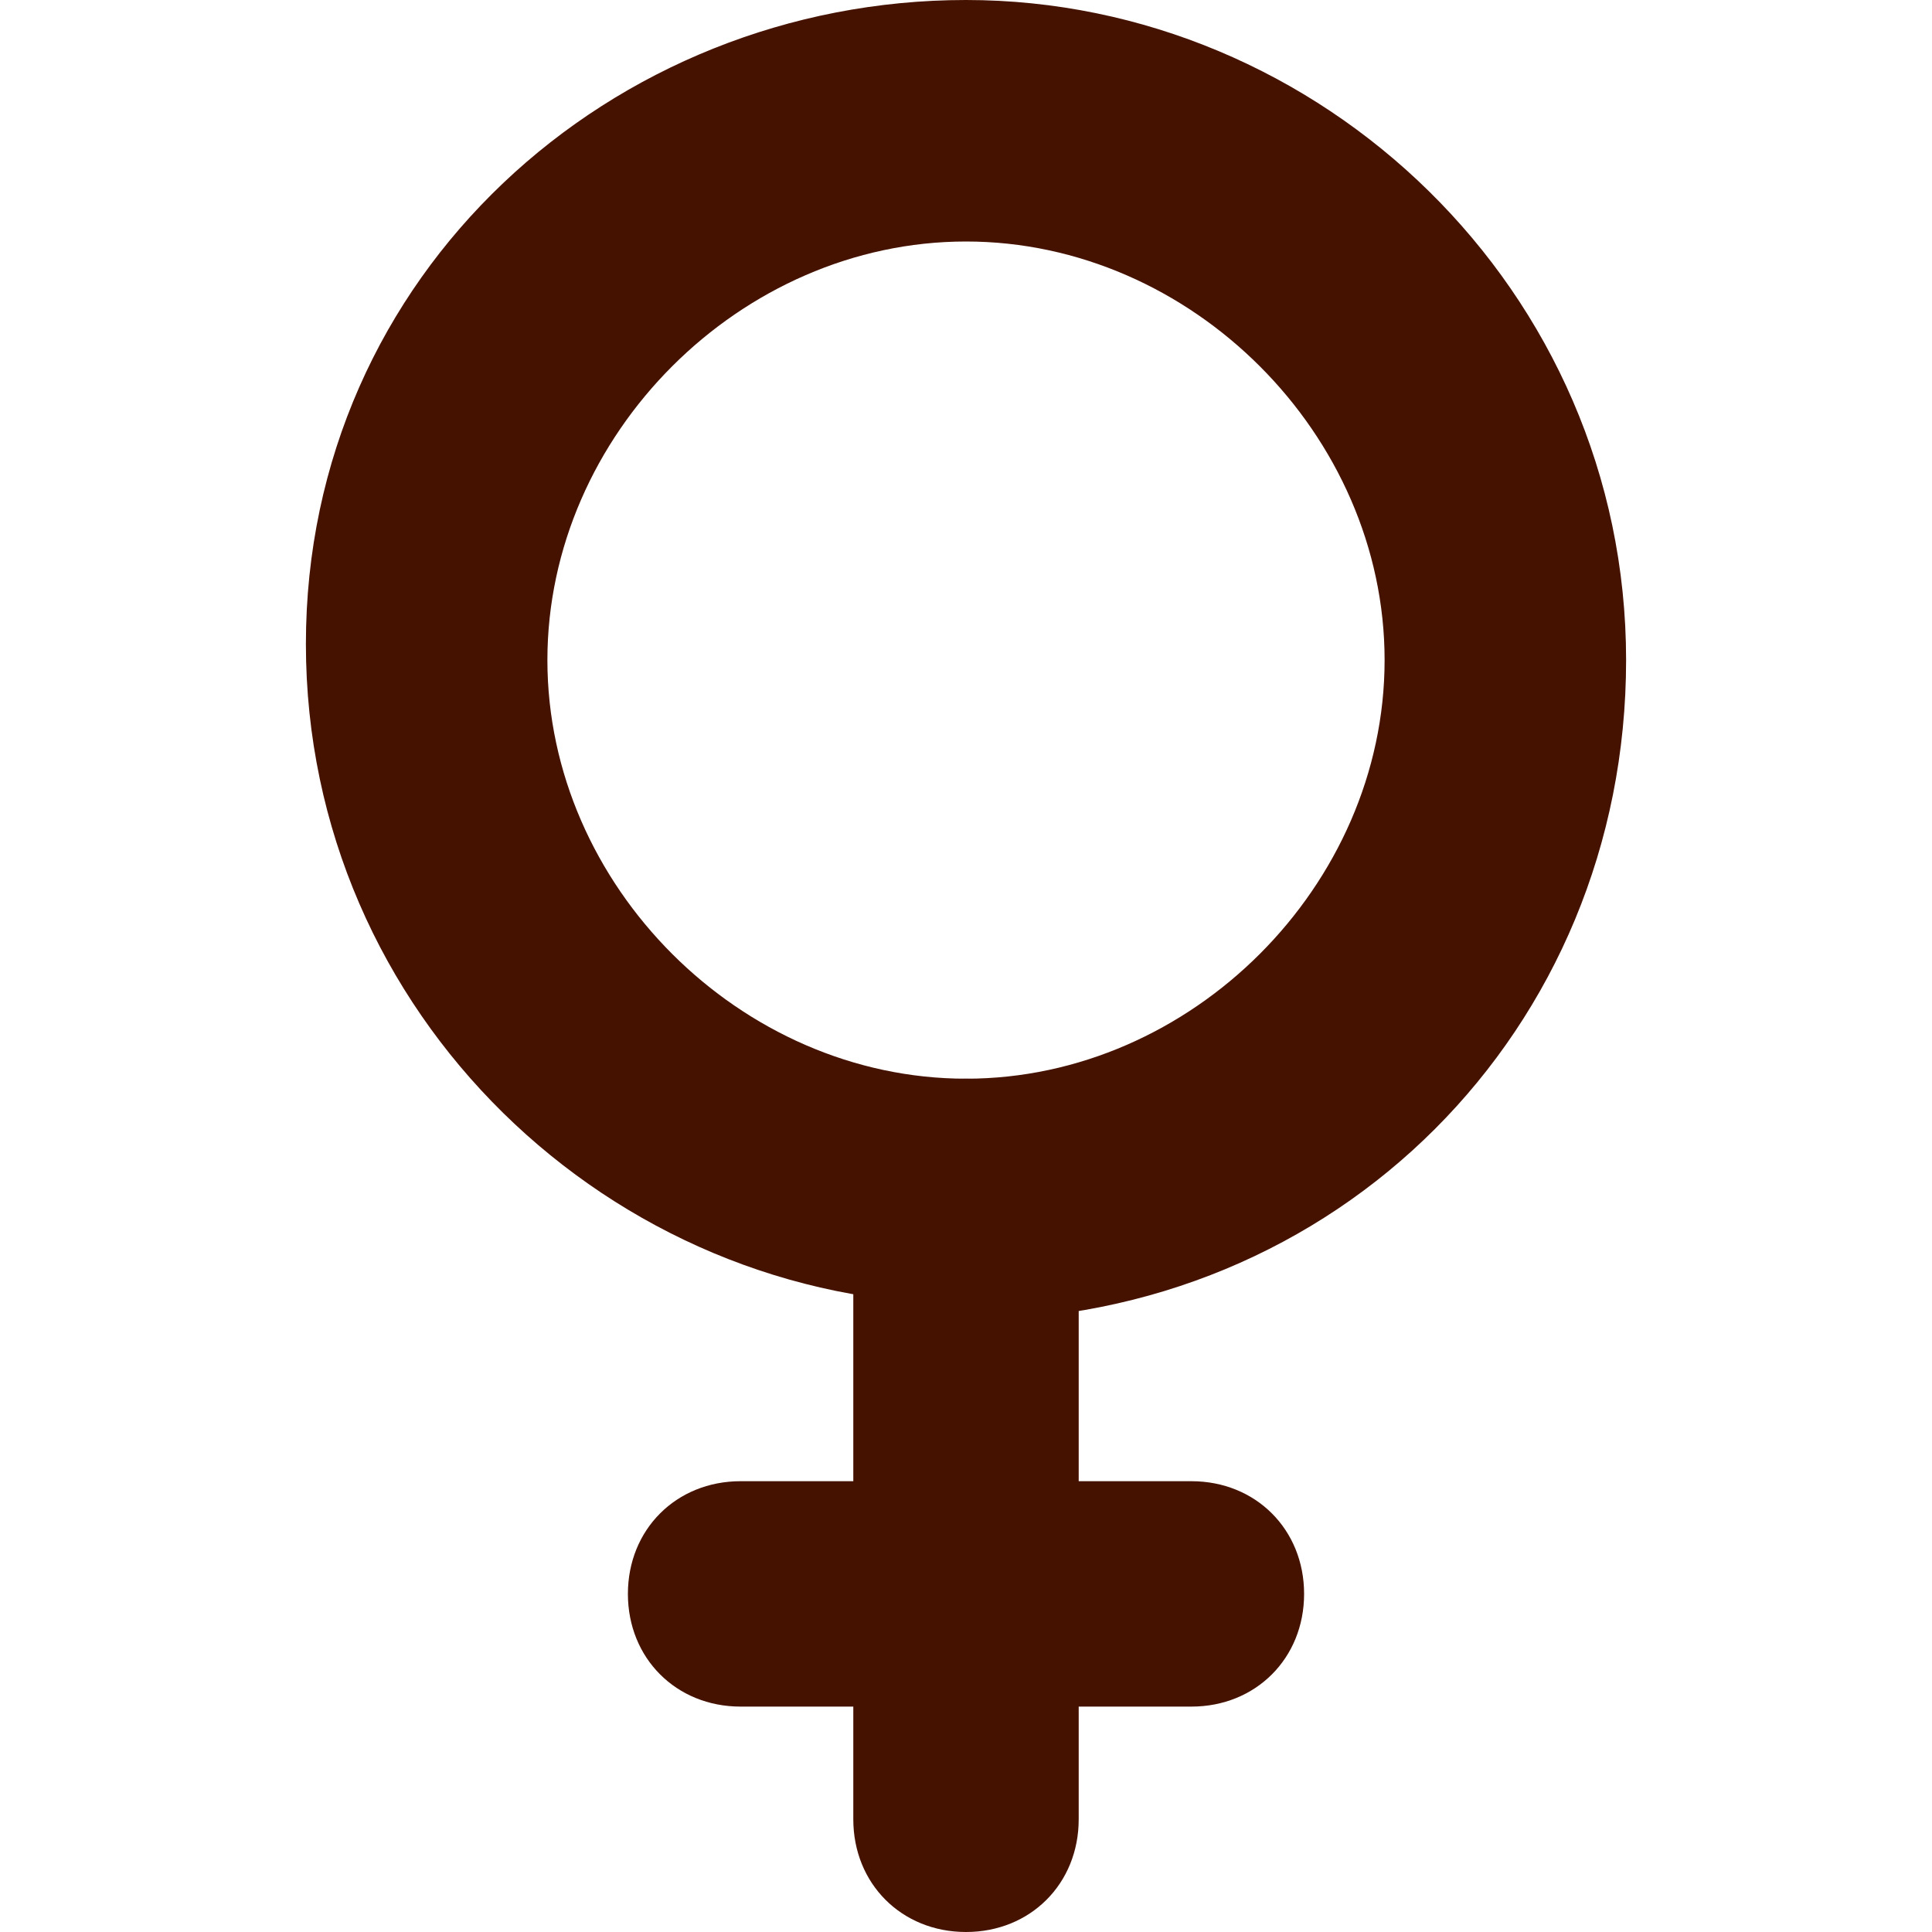
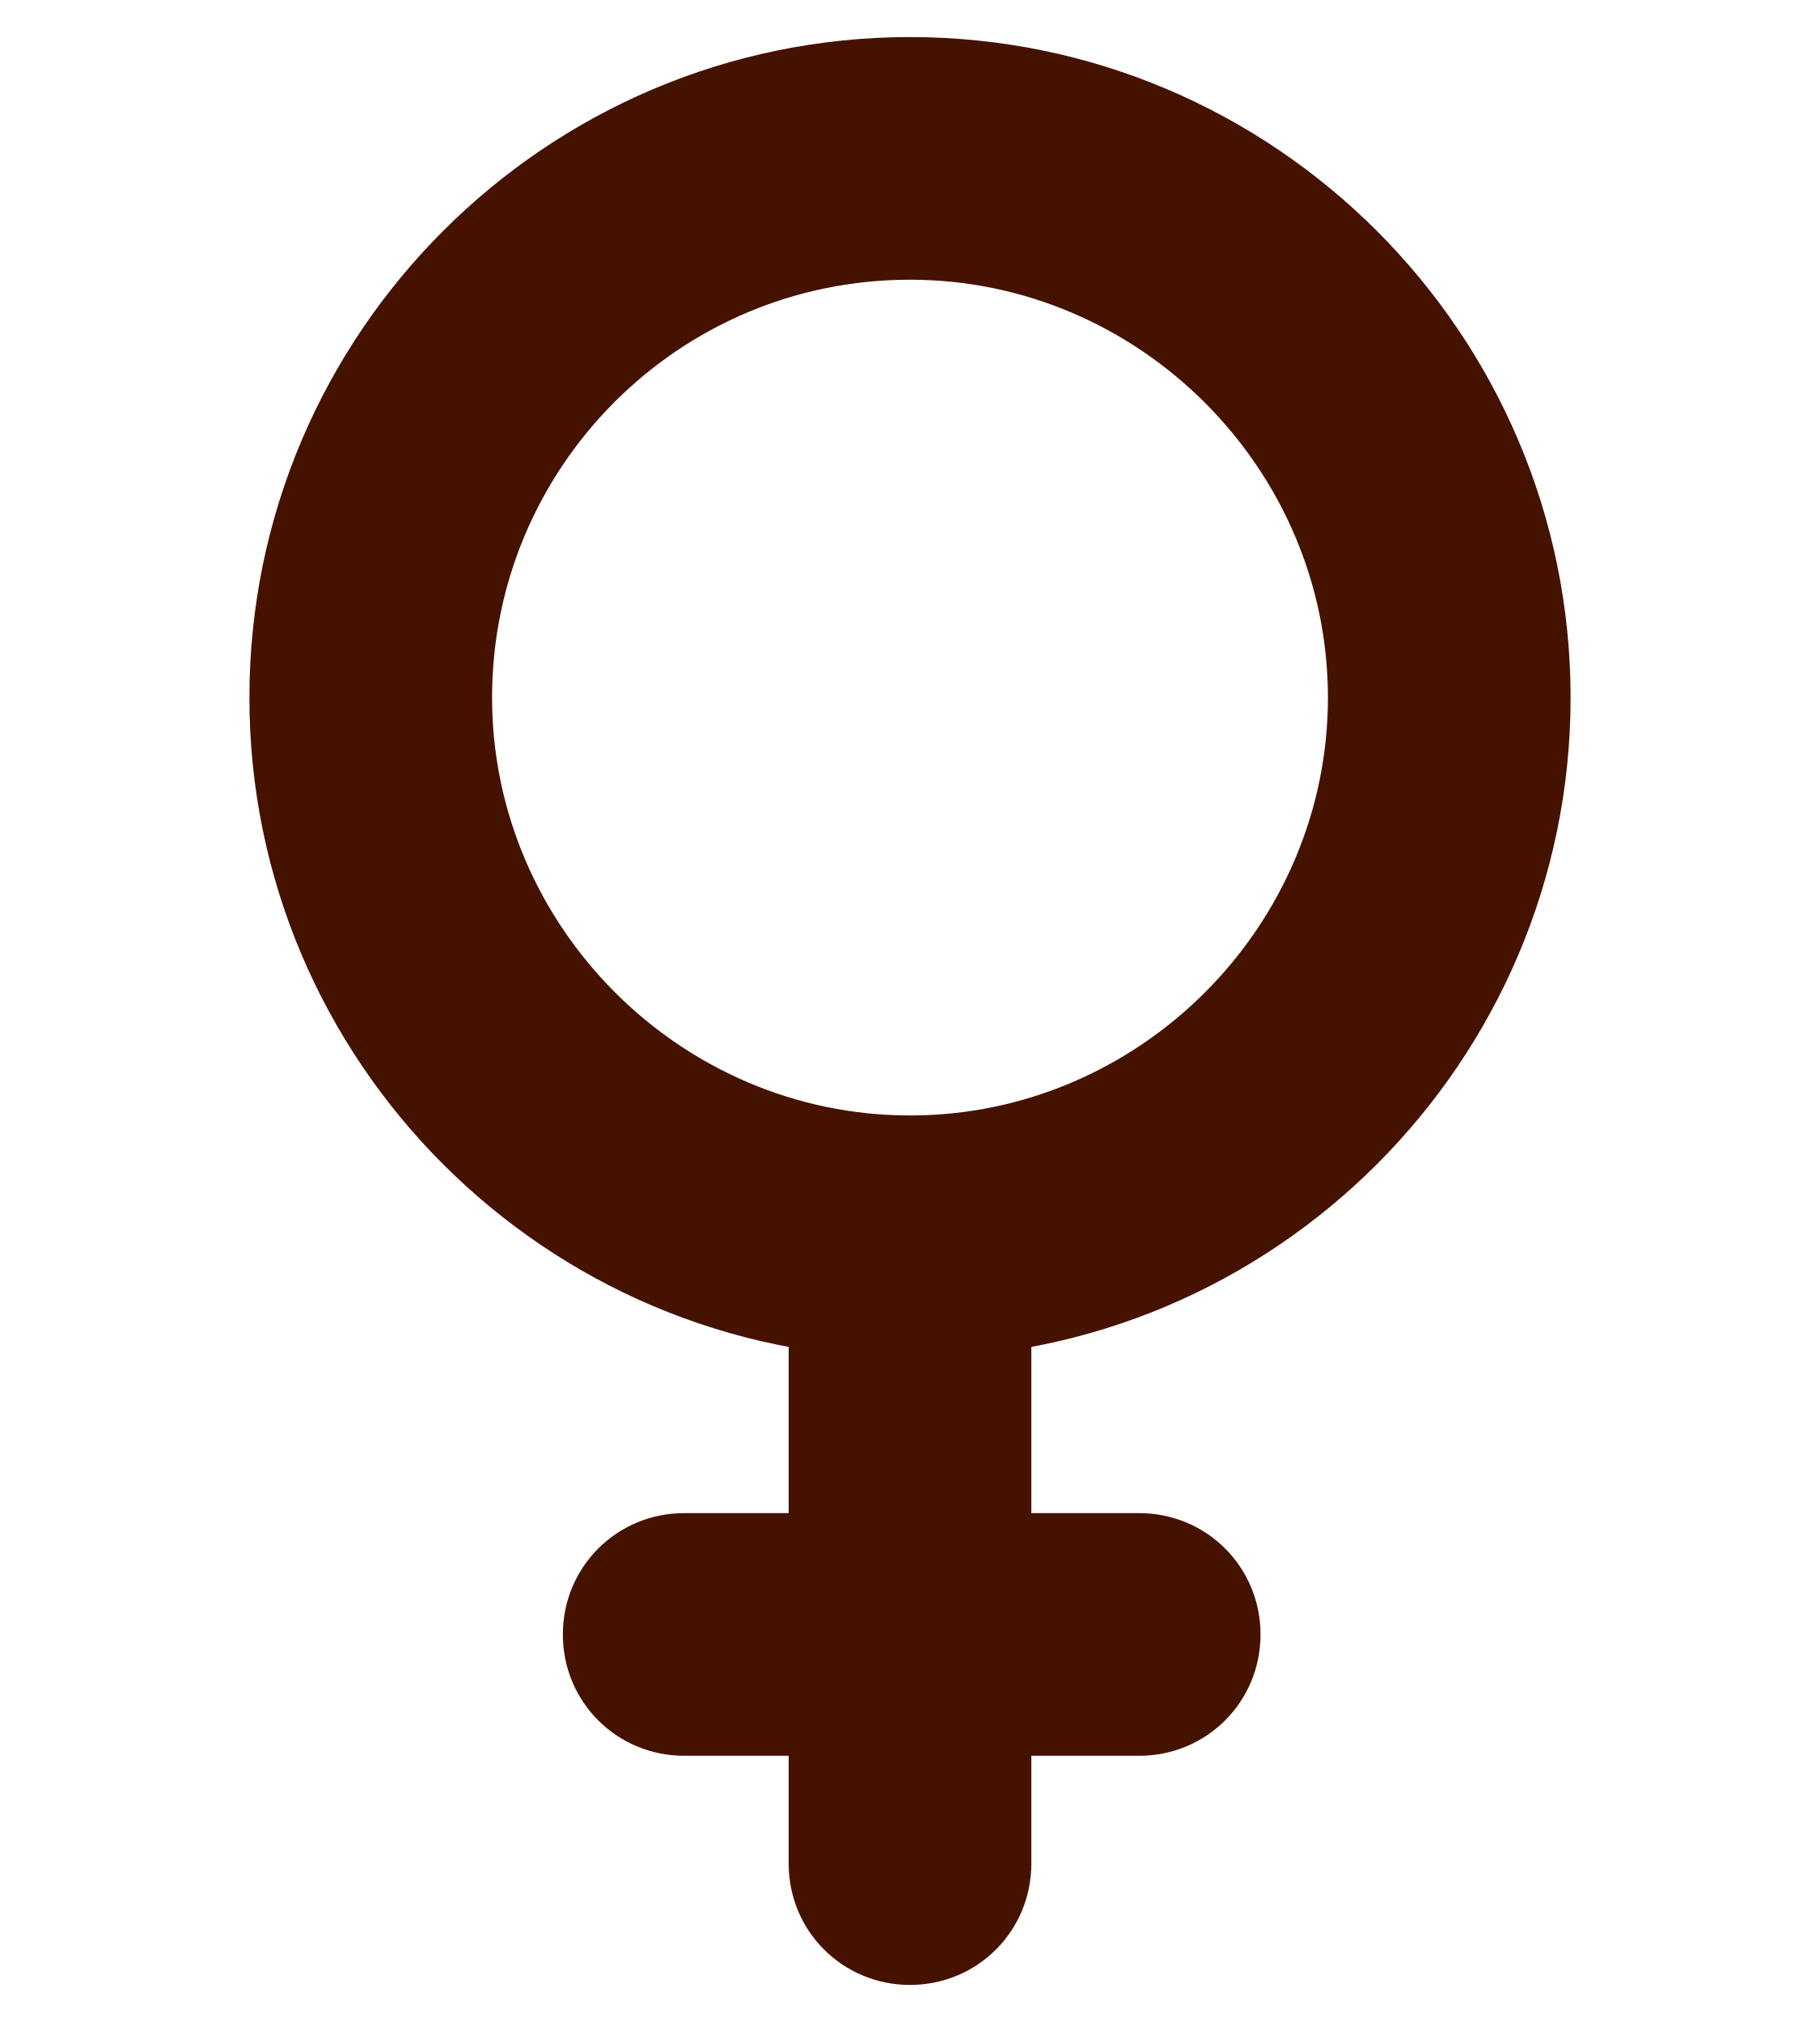
- <svg xmlns="http://www.w3.org/2000/svg" id="Layer_1" version="1.1" viewBox="0 0 12 12">
+ <svg xmlns="http://www.w3.org/2000/svg" id="Layer_1" version="1.1" viewBox="0 0 54 60">
  <defs>
    <style>
      .st0 {
        fill: #461200;
      }
    </style>
  </defs>
-   <path class="st0" d="M6,8.1c-2.2,0-4.1-1.8-4.1-4.1S3.8,0,6,0s4.1,1.8,4.1,4.1-1.8,4.1-4.1,4.1ZM6,1.5c-1.4,0-2.6,1.2-2.6,2.6s1.2,2.6,2.6,2.6,2.6-1.2,2.6-2.6-1.2-2.6-2.6-2.6Z" />
-   <path class="st0" d="M6,12c-.4,0-.7-.3-.7-.7v-3.9c0-.4.3-.7.7-.7s.7.3.7.7v3.9c0,.4-.3.7-.7.7Z" />
-   <path class="st0" d="M6,10.6h-1.4c-.4,0-.7-.3-.7-.7s.3-.7.7-.7h1.4c.4,0,.7.3.7.7s-.3.7-.7.7Z" />
-   <path class="st0" d="M7.4,10.6h-1.4c-.4,0-.7-.3-.7-.7s.3-.7.7-.7h1.4c.4,0,.7.3.7.7s-.3.7-.7.7Z" />
+   <path class="st0" d="M27,40.3c-10.8,0-19.6-8.8-19.6-19.6S16.2,1.1,27,1.1s19.6,8.8,19.6,19.6-8.8,19.6-19.6,19.6ZM27,8.3c-6.9,0-12.4,5.6-12.4,12.4s5.6,12.4,12.4,12.4,12.4-5.6,12.4-12.4-5.6-12.4-12.4-12.4Z" />
+   <path class="st0" d="M27,58.9c-2,0-3.6-1.6-3.6-3.6v-18.6c0-2,2.1-2.1,4.1-2.1s3.1.1,3.1,2.1v18.6c0,2-1.6,3.6-3.6,3.6Z" />
+   <path class="st0" d="M33.8,44.9h-13.5c-2,0-3.6,1.6-3.6,3.6s1.6,3.6,3.6,3.6h13.5c2,0,3.6-1.6,3.6-3.6s-1.6-3.6-3.6-3.6Z" />
</svg>
